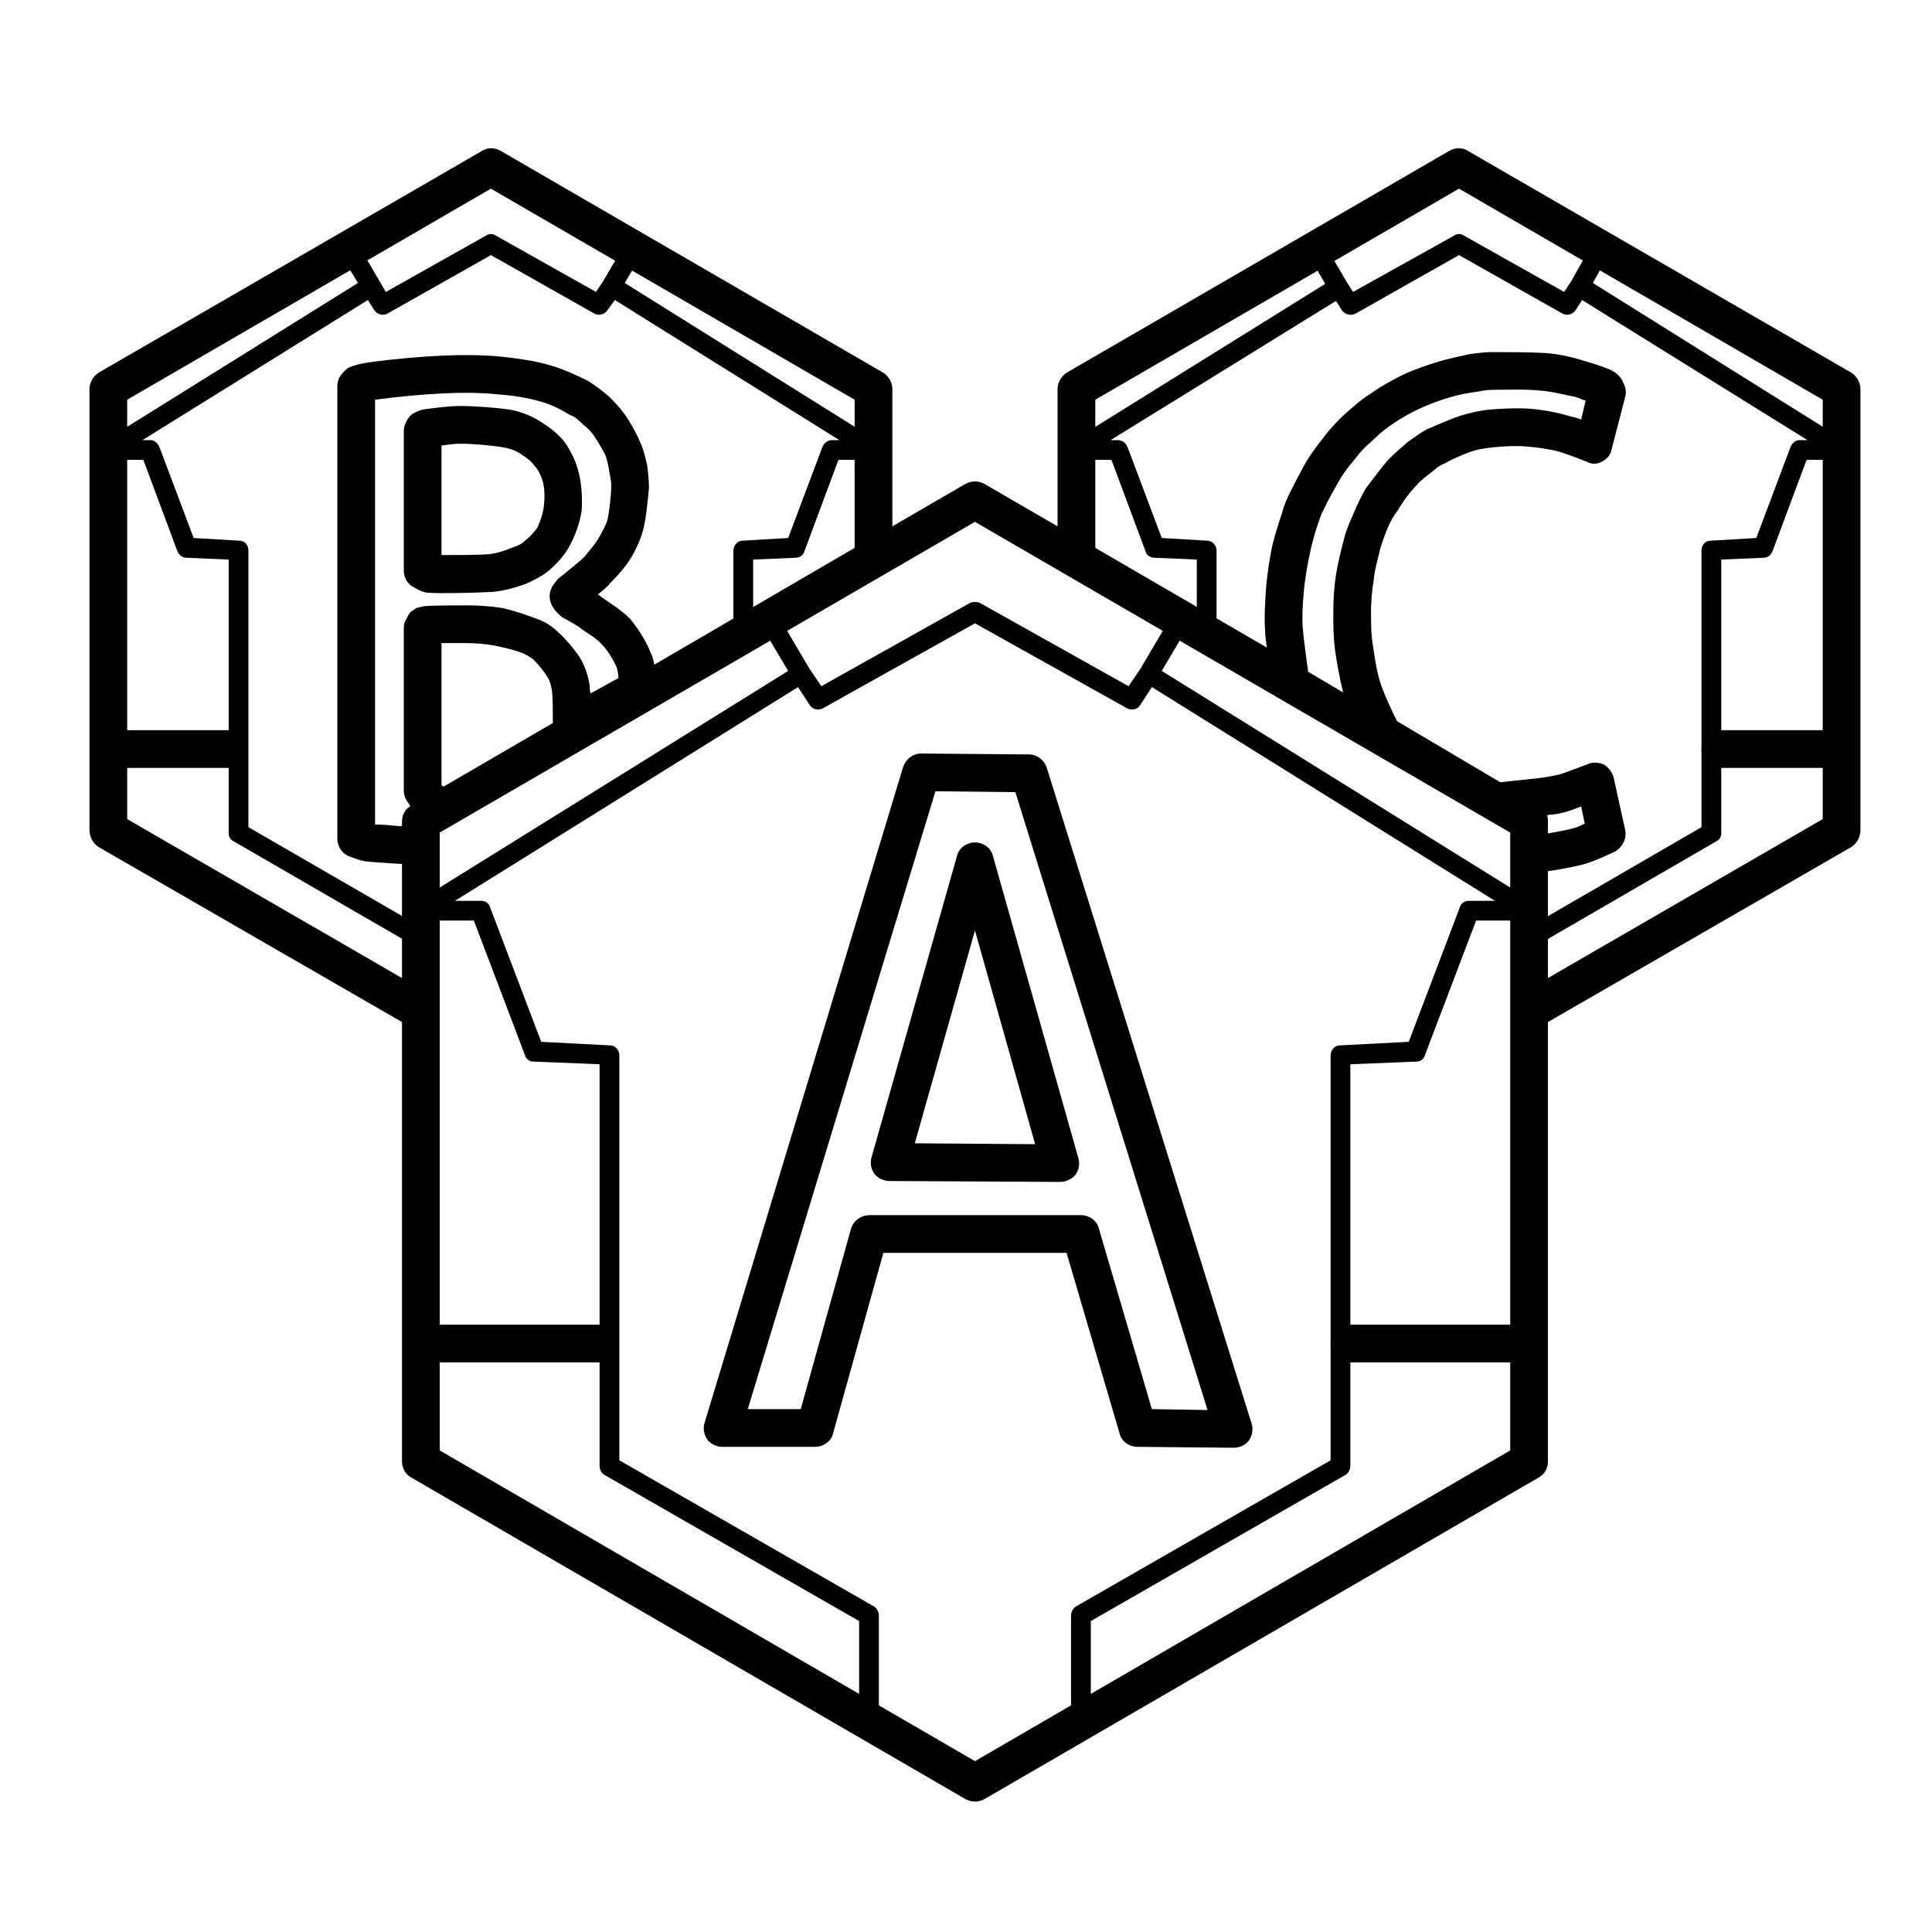
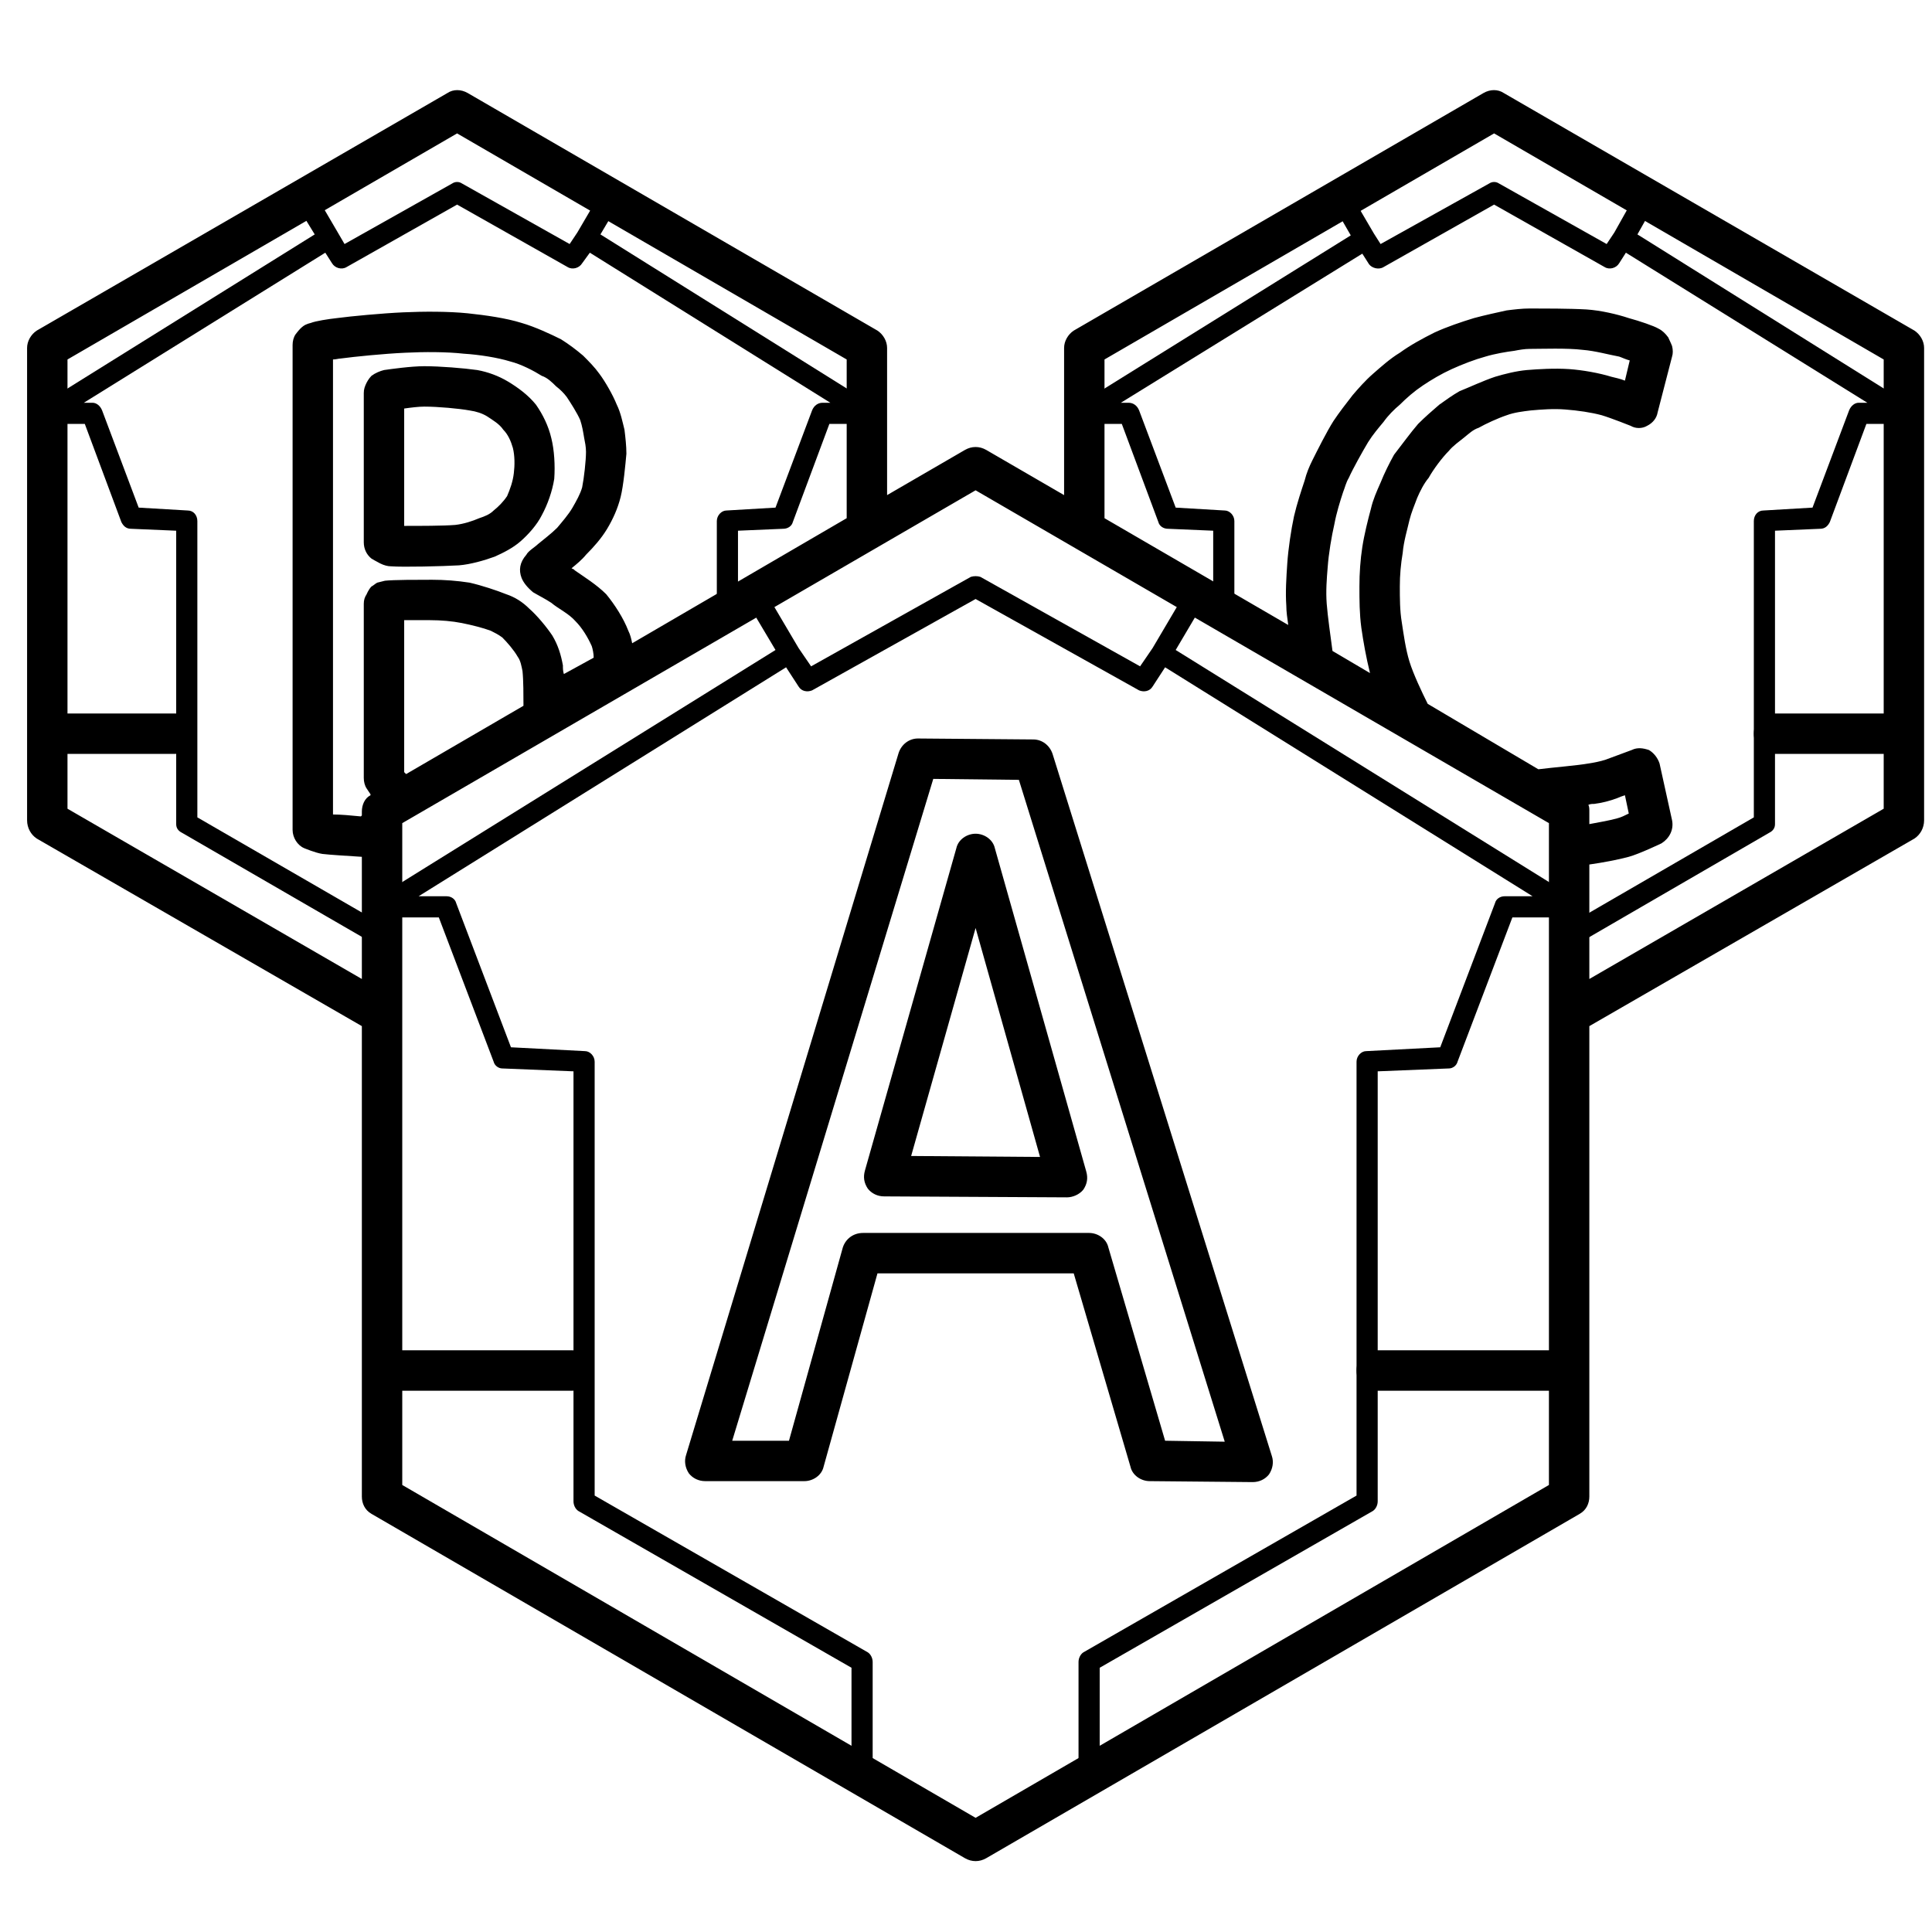
<svg xmlns="http://www.w3.org/2000/svg" viewBox="0 0 24 24" width="24" height="24" color="#000">
-   <g transform="translate(1.000 1.730) scale(0.011156)" style="fill:currentColor;stroke:none;fill-rule:evenodd;clip-rule:evenodd">
+   <g transform="translate(0.217 1.000) scale(0.01195)" style="fill:currentColor;stroke:none;fill-rule:evenodd;clip-rule:evenodd">
    <g>
      <path d="M309,160L290,129L309,117L333,158L333,158L340,170L452,107C455,105 459,105 462,107L574,170L582,158L606,117L625,128L606,160L889,337L883,346L883,357L844,357L806,459C805,463 801,466 796,466L749,468L749,533L762,525C767,522 773,524 776,529L812,590L825,609L991,516C994,515 998,515 1001,516L1167,609L1180,590L1216,529C1218,525 1224,523 1228,525L1243,529L1243,468L1196,466C1191,466 1187,463 1186,459L1148,357L1109,357L1109,346L1103,337L1386,161L1367,128L1386,118L1410,159L1417,170L1530,107C1533,105 1537,105 1540,107L1652,170L1660,158L1683,117L1702,128L1684,160L1967,337L1961,346L1961,357L1922,357L1884,459C1882,463 1879,466 1874,466L1827,468L1827,773C1827,777 1825,780 1821,782L1621,898L1610,879L1805,766L1805,458C1805,452 1809,447 1815,447L1866,444L1904,343C1906,338 1910,335 1914,335L1923,335L1672,179L1665,190C1662,195 1655,197 1650,194L1535,129L1420,194C1415,197 1408,195 1405,191L1398,180L1147,335L1155,335C1160,335 1164,338 1166,343L1204,444L1255,447C1260,447 1265,452 1265,458L1265,544C1265,548 1263,551 1261,553C1258,555 1254,556 1251,555L1230,548L1204,592L1619,850L1614,859L1614,870L1554,870L1497,1020C1496,1024 1492,1027 1488,1027L1414,1030L1414,1477C1414,1481 1412,1485 1409,1487L1125,1650L1125,1752L1103,1752L1103,1644C1103,1640 1105,1636 1108,1634L1392,1471L1392,1020C1392,1014 1397,1009 1402,1009L1479,1005L1536,855C1537,851 1541,848 1546,848L1575,848L1193,610L1180,630C1177,635 1171,636 1166,634L996,539L826,634C821,636 815,635 812,630L799,610L417,848L446,848C451,848 455,851 456,855L513,1005L590,1009C595,1009 600,1014 600,1020L600,1471L884,1634C887,1636 889,1640 889,1644L889,1752L867,1752L867,1650L583,1487C580,1485 578,1481 578,1477L578,1030L504,1027C500,1027 496,1024 495,1020L438,870L378,870C374,870 369,867 368,862C367,857 369,852 373,850L788,592L763,550L743,561C740,563 736,563 732,561C729,559 727,555 727,551L727,458C727,452 732,447 737,447L788,444L826,343C828,338 832,335 837,335L845,335L595,179L587,190C584,195 577,197 572,194L457,129L342,194C337,197 330,195 327,190L320,179L69,335L78,335C82,335 86,338 88,343L126,444L177,447C183,447 187,452 187,458L187,766L379,877L368,896L171,782C167,780 165,777 165,773L165,468L118,466C113,466 110,463 108,459L70,357L31,357L31,346L25,337L309,160Z" />
      <path d="M10,769L10,278C10,271 14,264 20,260L447,13C453,9 461,9 468,13L894,260C900,264 904,271 904,278L904,431L985,384C992,380 1000,380 1007,384L1088,431L1088,278C1088,271 1092,264 1098,260L1524,13C1531,9 1539,9 1545,13L1972,260C1978,264 1982,271 1982,278L1982,769C1982,777 1978,784 1972,788L1634,983L1634,1472C1634,1479 1631,1486 1624,1490L1007,1848C1000,1852 992,1852 985,1848L368,1490C361,1486 358,1479 358,1472L358,983L20,788C14,784 10,777 10,769ZM1940,658L1940,290L1535,55L1130,290L1130,455L1321,566C1320,559 1319,552 1319,546C1318,532 1319,517 1320,502C1321,487 1324,467 1327,453C1330,440 1335,425 1338,416C1340,408 1343,401 1346,395L1346,395C1351,385 1361,365 1368,354C1374,345 1381,336 1388,327C1394,320 1401,312 1409,305C1417,298 1427,289 1437,283C1448,275 1461,268 1473,262C1486,256 1501,251 1514,247C1525,244 1539,241 1548,239C1556,238 1564,237 1572,237C1585,237 1614,237 1631,238C1646,239 1663,243 1675,247C1686,250 1701,255 1706,258C1710,260 1713,263 1716,267C1718,271 1720,276 1720,276C1721,280 1721,284 1720,287L1705,345C1704,351 1700,356 1694,359C1689,362 1682,362 1677,359C1677,359 1657,351 1647,348C1636,345 1622,343 1609,342C1597,341 1584,342 1573,343C1565,344 1556,345 1548,348C1539,351 1526,357 1519,361C1513,363 1509,367 1504,371C1499,375 1492,380 1488,385C1481,392 1472,404 1467,413C1462,419 1458,427 1455,434C1452,442 1449,449 1447,457C1445,466 1441,479 1440,491C1438,503 1437,514 1437,526C1437,538 1437,551 1439,563C1441,576 1443,591 1447,604C1451,617 1460,636 1466,648L1581,716C1597,714 1622,712 1633,710L1633,710C1639,709 1645,708 1651,706C1659,703 1678,696 1678,696C1684,693 1690,694 1696,696C1701,699 1705,704 1707,710L1720,769C1722,779 1717,788 1709,793C1709,793 1686,804 1675,807C1664,810 1648,813 1634,815L1634,934L1940,757L1940,700L1826,700C1814,700 1805,691 1805,679C1805,667 1814,658 1826,658L1940,658ZM1367,593L1406,616C1402,600 1399,583 1397,569C1395,554 1395,540 1395,526C1395,512 1396,498 1398,485C1400,472 1404,456 1407,445C1409,436 1413,427 1417,418C1421,408 1426,398 1431,389C1438,380 1449,365 1456,357C1463,350 1471,343 1478,337C1485,332 1492,327 1499,323C1509,319 1524,312 1536,308C1546,305 1558,302 1569,301C1581,300 1598,299 1613,300C1627,301 1644,304 1657,308C1661,309 1666,310 1671,312L1676,291C1672,290 1668,288 1665,287C1654,285 1640,281 1627,280C1611,278 1585,279 1572,279C1567,279 1561,280 1556,281C1548,282 1536,284 1526,287C1515,290 1502,295 1491,300C1480,305 1470,311 1461,317C1452,323 1444,330 1437,337C1431,342 1425,348 1420,355L1420,355C1415,361 1409,368 1404,376C1398,386 1388,404 1384,413C1381,418 1380,423 1378,428C1375,437 1371,450 1369,461C1366,474 1363,492 1362,506C1361,518 1360,531 1361,544C1362,557 1365,578 1367,593ZM1633,753C1634,755 1634,757 1634,760L1634,773C1645,771 1656,769 1663,767C1667,766 1671,764 1675,762L1671,743C1668,744 1665,745 1663,746C1655,749 1647,751 1639,752C1637,752 1635,752 1633,753ZM1592,1320L1592,772L996,426L400,772L400,1320L577,1320C589,1320 598,1329 598,1341C598,1353 589,1362 577,1362L400,1362L400,1460L996,1806L1592,1460L1592,1362L1413,1362C1401,1362 1392,1353 1392,1341C1392,1329 1401,1320 1413,1320L1592,1320ZM52,700L52,757L358,934L358,807C343,806 325,805 317,804C310,803 298,798 298,798C291,795 286,787 286,779L286,275C286,271 287,267 289,264C289,264 292,260 294,258C298,254 301,253 305,252C310,250 323,248 332,247C347,245 379,242 401,241C423,240 448,240 468,242C487,244 508,247 524,252C538,256 555,264 565,269C573,274 581,280 588,286C594,292 600,298 605,305C611,313 619,327 623,337C627,345 629,355 631,363C632,371 633,380 633,388C632,399 630,421 627,433C624,445 619,456 613,466C607,476 599,485 591,493C587,498 581,503 576,507C577,508 579,508 579,509C589,516 602,524 612,534C621,545 630,559 635,572C637,576 638,580 639,585L862,455L862,290L457,55L52,290L52,658L164,658C176,658 185,667 185,679C185,691 176,700 164,700L52,700ZM404,721L526,650C526,640 526,623 525,614C524,609 523,603 520,599C516,592 509,584 504,579C500,576 496,574 492,572C484,569 472,566 462,564C452,562 440,561 429,561C422,561 411,561 402,561L402,719L404,721ZM367,743L367,742L363,736C361,733 360,729 360,725L360,544C360,540 361,537 363,534C363,534 365,529 368,526C370,525 372,523 374,522L382,520C391,519 416,519 431,519C444,519 457,520 470,522C483,525 498,530 508,534C517,537 525,542 532,549C540,556 550,568 556,577C562,587 565,597 567,608C567,611 567,614 568,617L599,600C599,596 598,591 597,588C593,579 587,569 580,562C573,554 562,549 555,543C549,539 541,535 536,532C530,527 526,522 524,517C521,509 522,501 529,493C531,489 538,485 541,482C547,477 555,471 561,465C566,459 573,451 577,444C581,437 585,430 587,423C589,413 591,395 591,386C591,381 590,376 589,371L589,371C588,365 587,359 585,353C582,346 575,335 571,329C568,325 564,321 560,318C556,314 551,309 545,307C537,302 524,295 512,292C499,288 480,285 464,284C446,282 423,282 403,283C381,284 351,287 336,289L336,289C334,289 331,290 328,290L328,763C336,763 347,764 357,765L358,764L358,760C358,753 361,746 367,743ZM936,684L1056,685C1065,685 1073,691 1076,700L1304,1430C1306,1436 1305,1443 1301,1449C1297,1454 1291,1457 1284,1457L1177,1456C1168,1456 1159,1450 1157,1441L1098,1240L894,1240L838,1441C836,1450 827,1456 818,1456L715,1456C708,1456 702,1453 698,1448C694,1442 693,1435 695,1429L916,699C919,690 927,684 936,684ZM952,726L743,1414L802,1414L858,1213C861,1204 869,1198 879,1198L1114,1198C1123,1198 1132,1204 1134,1213L1193,1414L1255,1415L1041,727L952,726ZM1016,798L1111,1134C1113,1141 1112,1147 1108,1153C1104,1158 1097,1161 1091,1161L901,1160C894,1160 888,1157 884,1152C880,1146 879,1140 881,1133L976,798C978,789 987,783 996,783C1005,783 1014,789 1016,798ZM996,881L929,1118L1063,1119L996,881ZM381,301C388,300 409,297 423,297C439,297 464,299 478,301C489,303 500,307 510,313C520,319 531,327 539,337C546,347 552,359 555,372C558,384 559,400 558,414C556,427 551,441 545,452C540,462 531,472 523,479C515,486 505,491 496,495C485,499 471,503 459,504C442,505 401,506 388,505L388,505C385,505 381,504 377,502C373,500 368,497 368,497C363,493 360,487 360,480L360,325C360,321 361,318 363,314C363,314 365,310 368,307C372,304 377,302 381,301ZM402,341L402,463C418,463 443,463 455,462C464,461 473,458 480,455C486,453 491,451 495,447C500,443 505,438 509,432C512,425 515,417 516,408C517,400 517,390 515,382C513,375 510,368 505,363C501,357 494,353 488,349C483,346 477,344 470,343C459,341 437,339 423,339C417,339 409,340 402,341Z" />
    </g>
  </g>
</svg>
